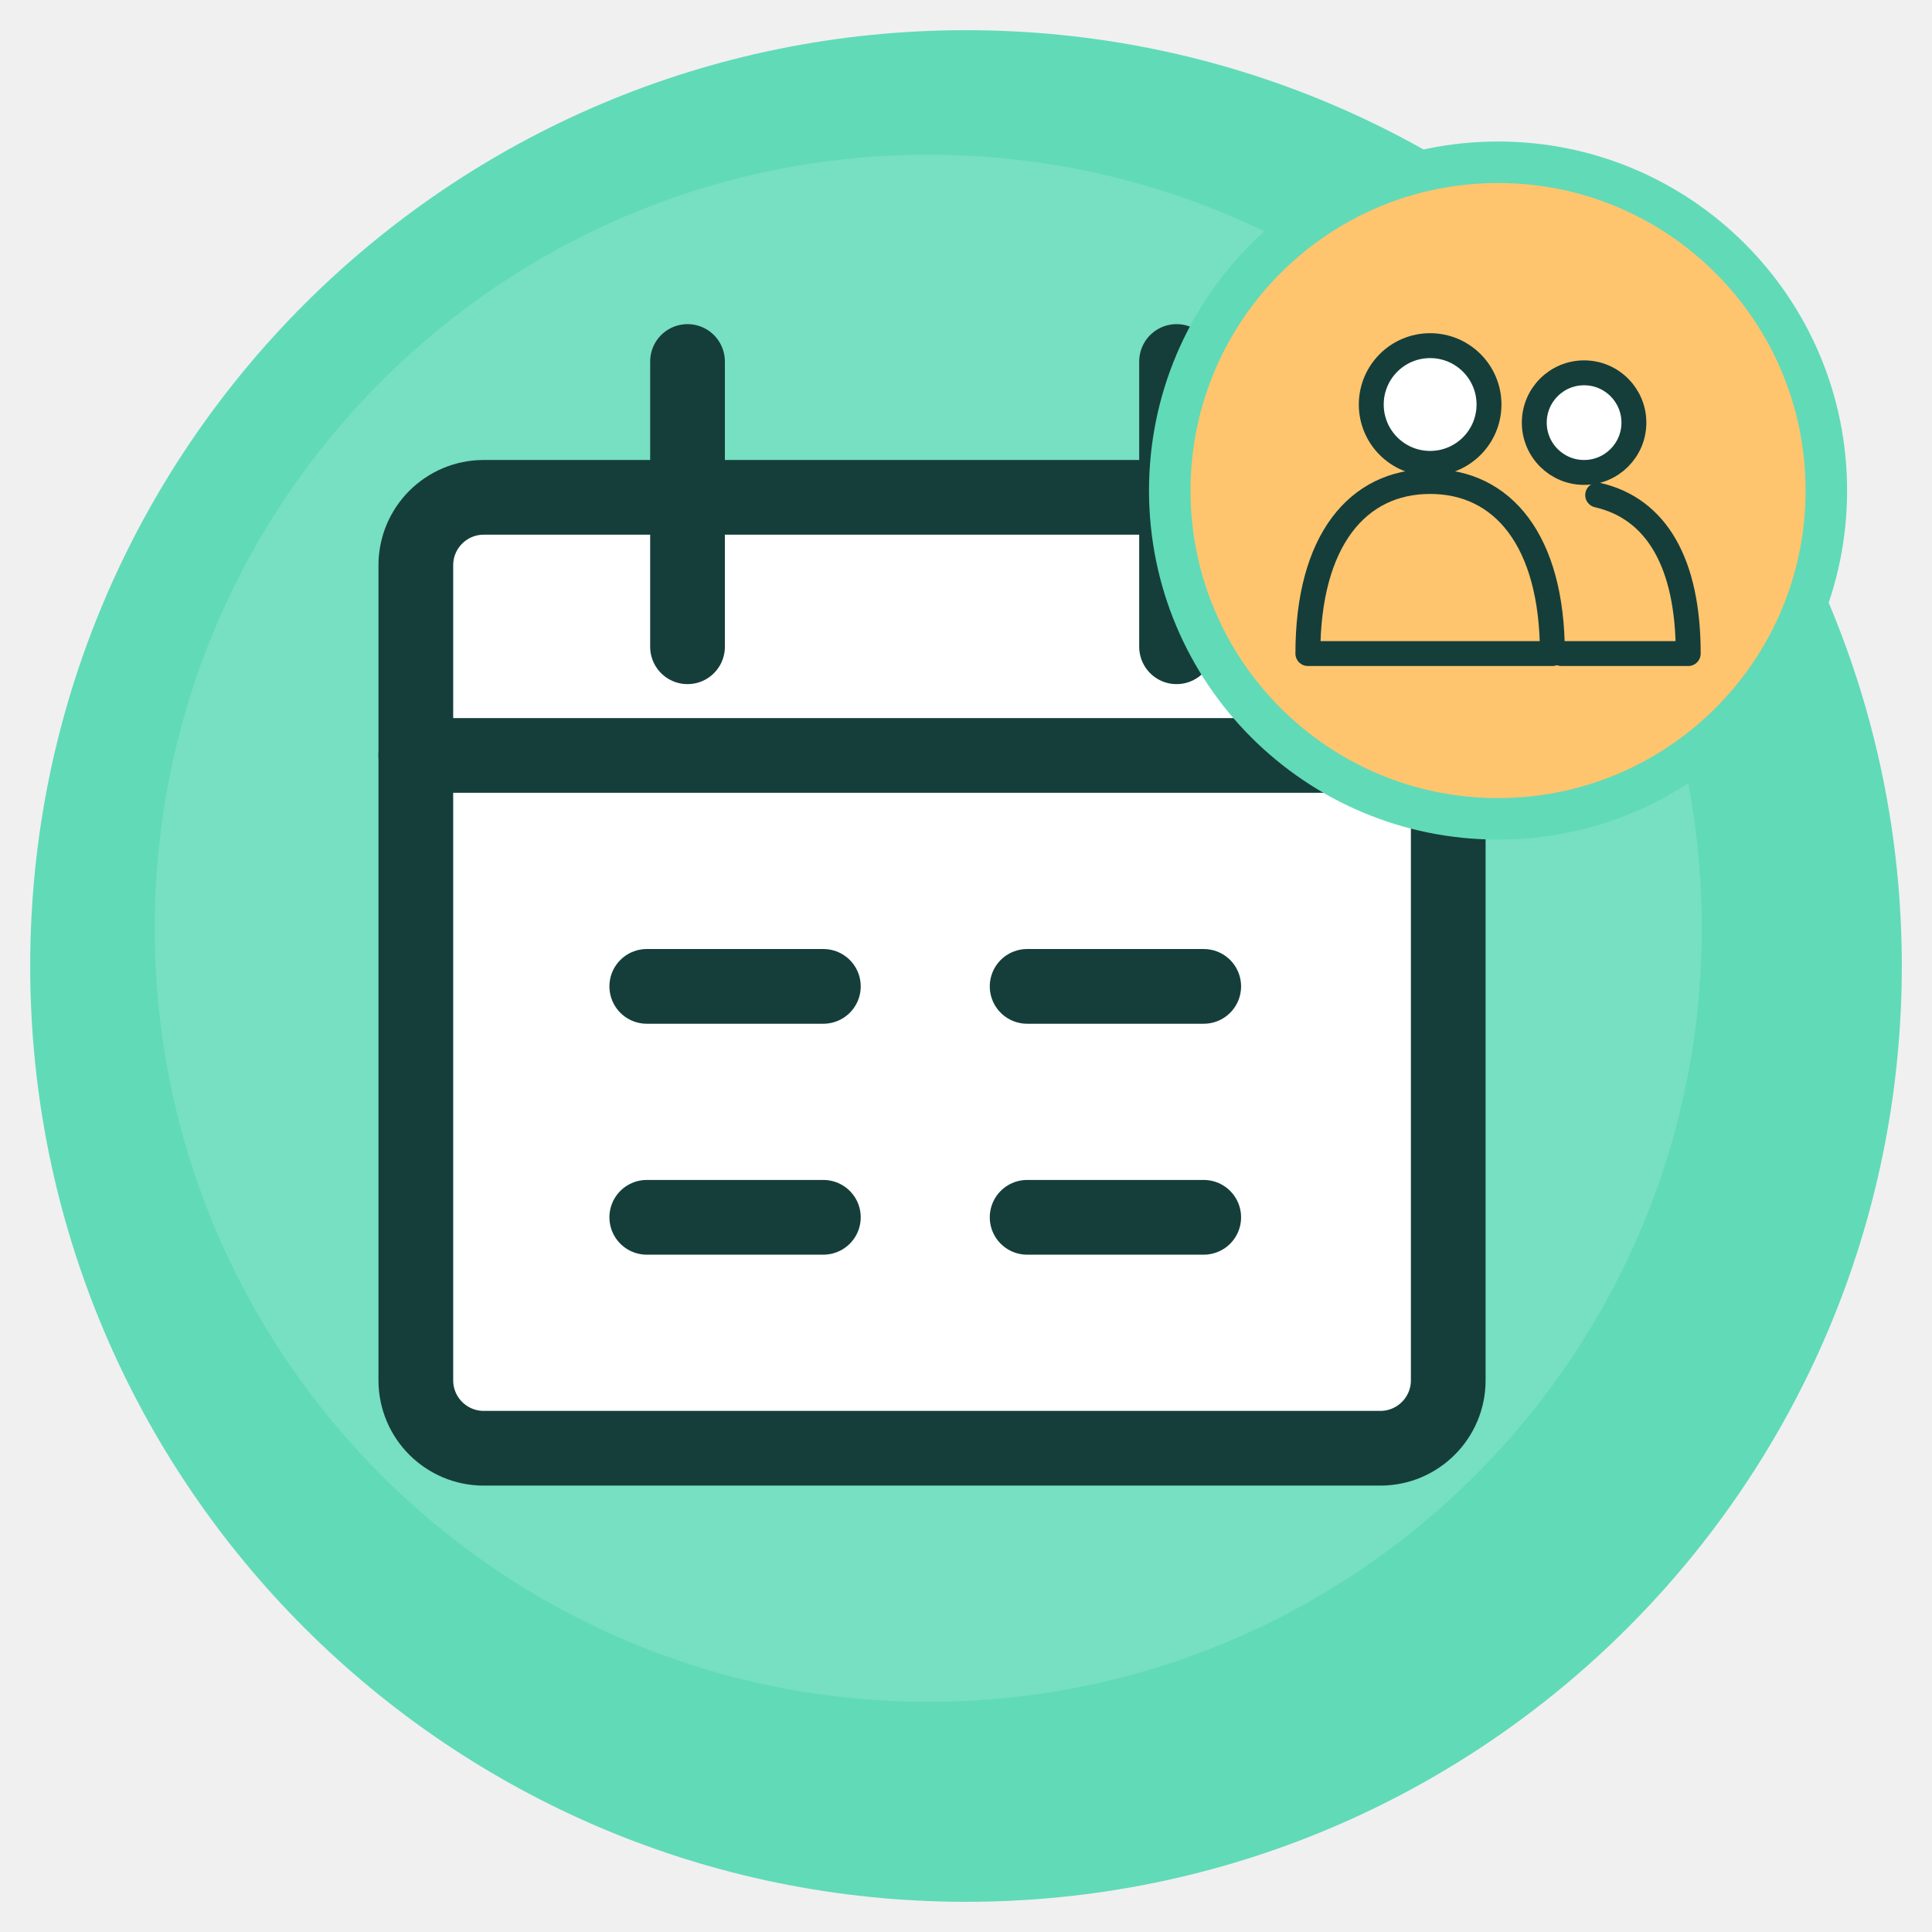
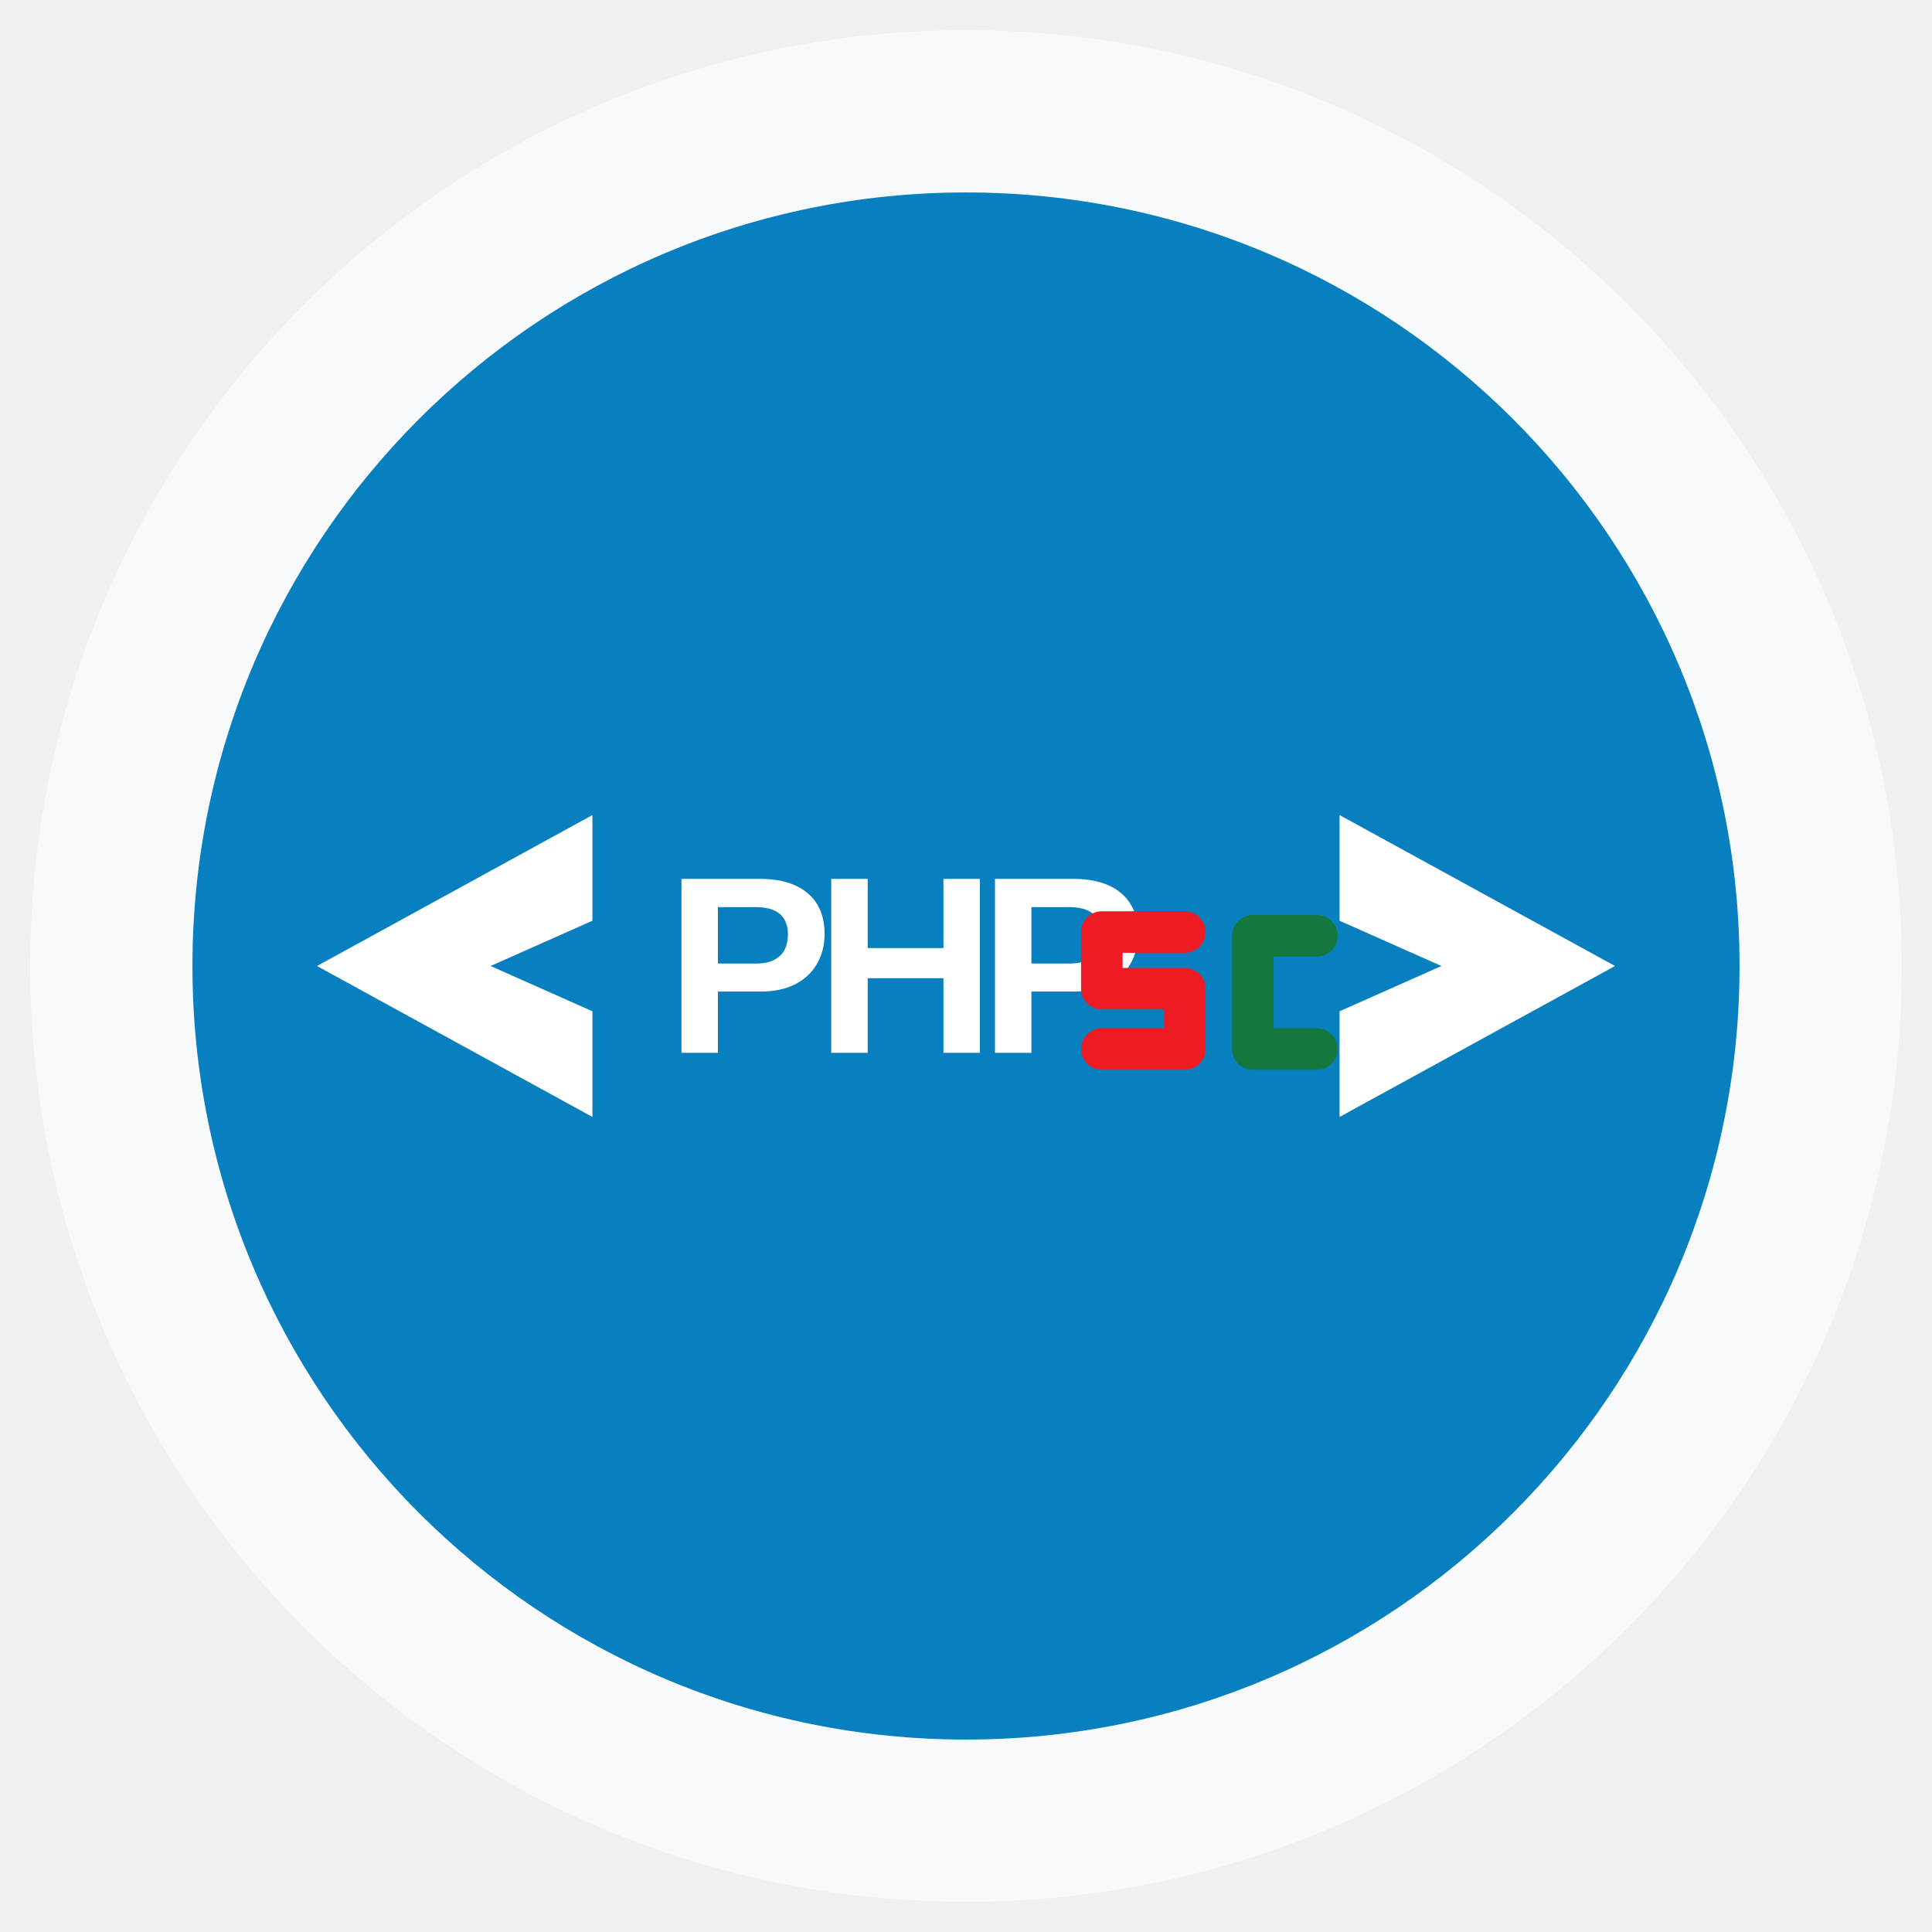
<svg xmlns="http://www.w3.org/2000/svg" viewBox="0 0 512 512" role="img" aria-labelledby="title description">
-   <circle cx="256" cy="256" r="248" fill="#61DAB8" />
-   <circle cx="246" cy="246" r="205" fill="#FFFFFF" opacity=".14" />
-   <g transform="translate(67 67) scale(3.60)" fill="none" stroke="#153E3A" stroke-width="5.5" stroke-linecap="round" stroke-linejoin="round">
-     <rect fill="#FFFFFF" x="12" y="18" width="76" height="70" rx="5" />
-     <path d="M12 37h76M32 8v21M68 8v21M29 54h13m15 0h13M29 71h13m15 0h13" />
-   </g>
-   <circle cx="397" cy="130" r="87" fill="#FFC56E" stroke="#61DAB8" stroke-width="11" />
-   <g transform="translate(337 70) scale(1.20)" fill="none" stroke="#153E3A" stroke-width="5.5" stroke-linecap="round" stroke-linejoin="round">
-     <circle fill="#FFFFFF" cx="35" cy="31" r="13" />
-     <circle fill="#FFFFFF" cx="69" cy="35" r="11" />
-     <path d="M8 86c0-25 11-38 27-38s27 13 27 38zm56 0h28c0-20-7-32-20-35" />
-   </g>
+   <circle cx="256" cy="256" r="248" fill="#f8f9fa" />
+   <circle cx="256" cy="256" r="205" fill="#087fbe" />
+   <path d="M84 256 157 216v28l-27 12 27 12v28zM428 256l-73-40v28l27 12-27 12v28z" fill="#fff" />
+   <text x="240" y="279" fill="#fff" font-family="Arial,Helvetica,sans-serif" font-size="67" font-weight="800" text-anchor="middle" letter-spacing="-5">PHP</text>
+   <path d="M314 247h-22v15h22v16h-22" fill="none" stroke="#ed1c24" stroke-width="11" stroke-linecap="round" stroke-linejoin="round" />
+   <path d="M349 248h-17v30h17" fill="none" stroke="#14783e" stroke-width="11" stroke-linecap="round" stroke-linejoin="round" />
</svg>
